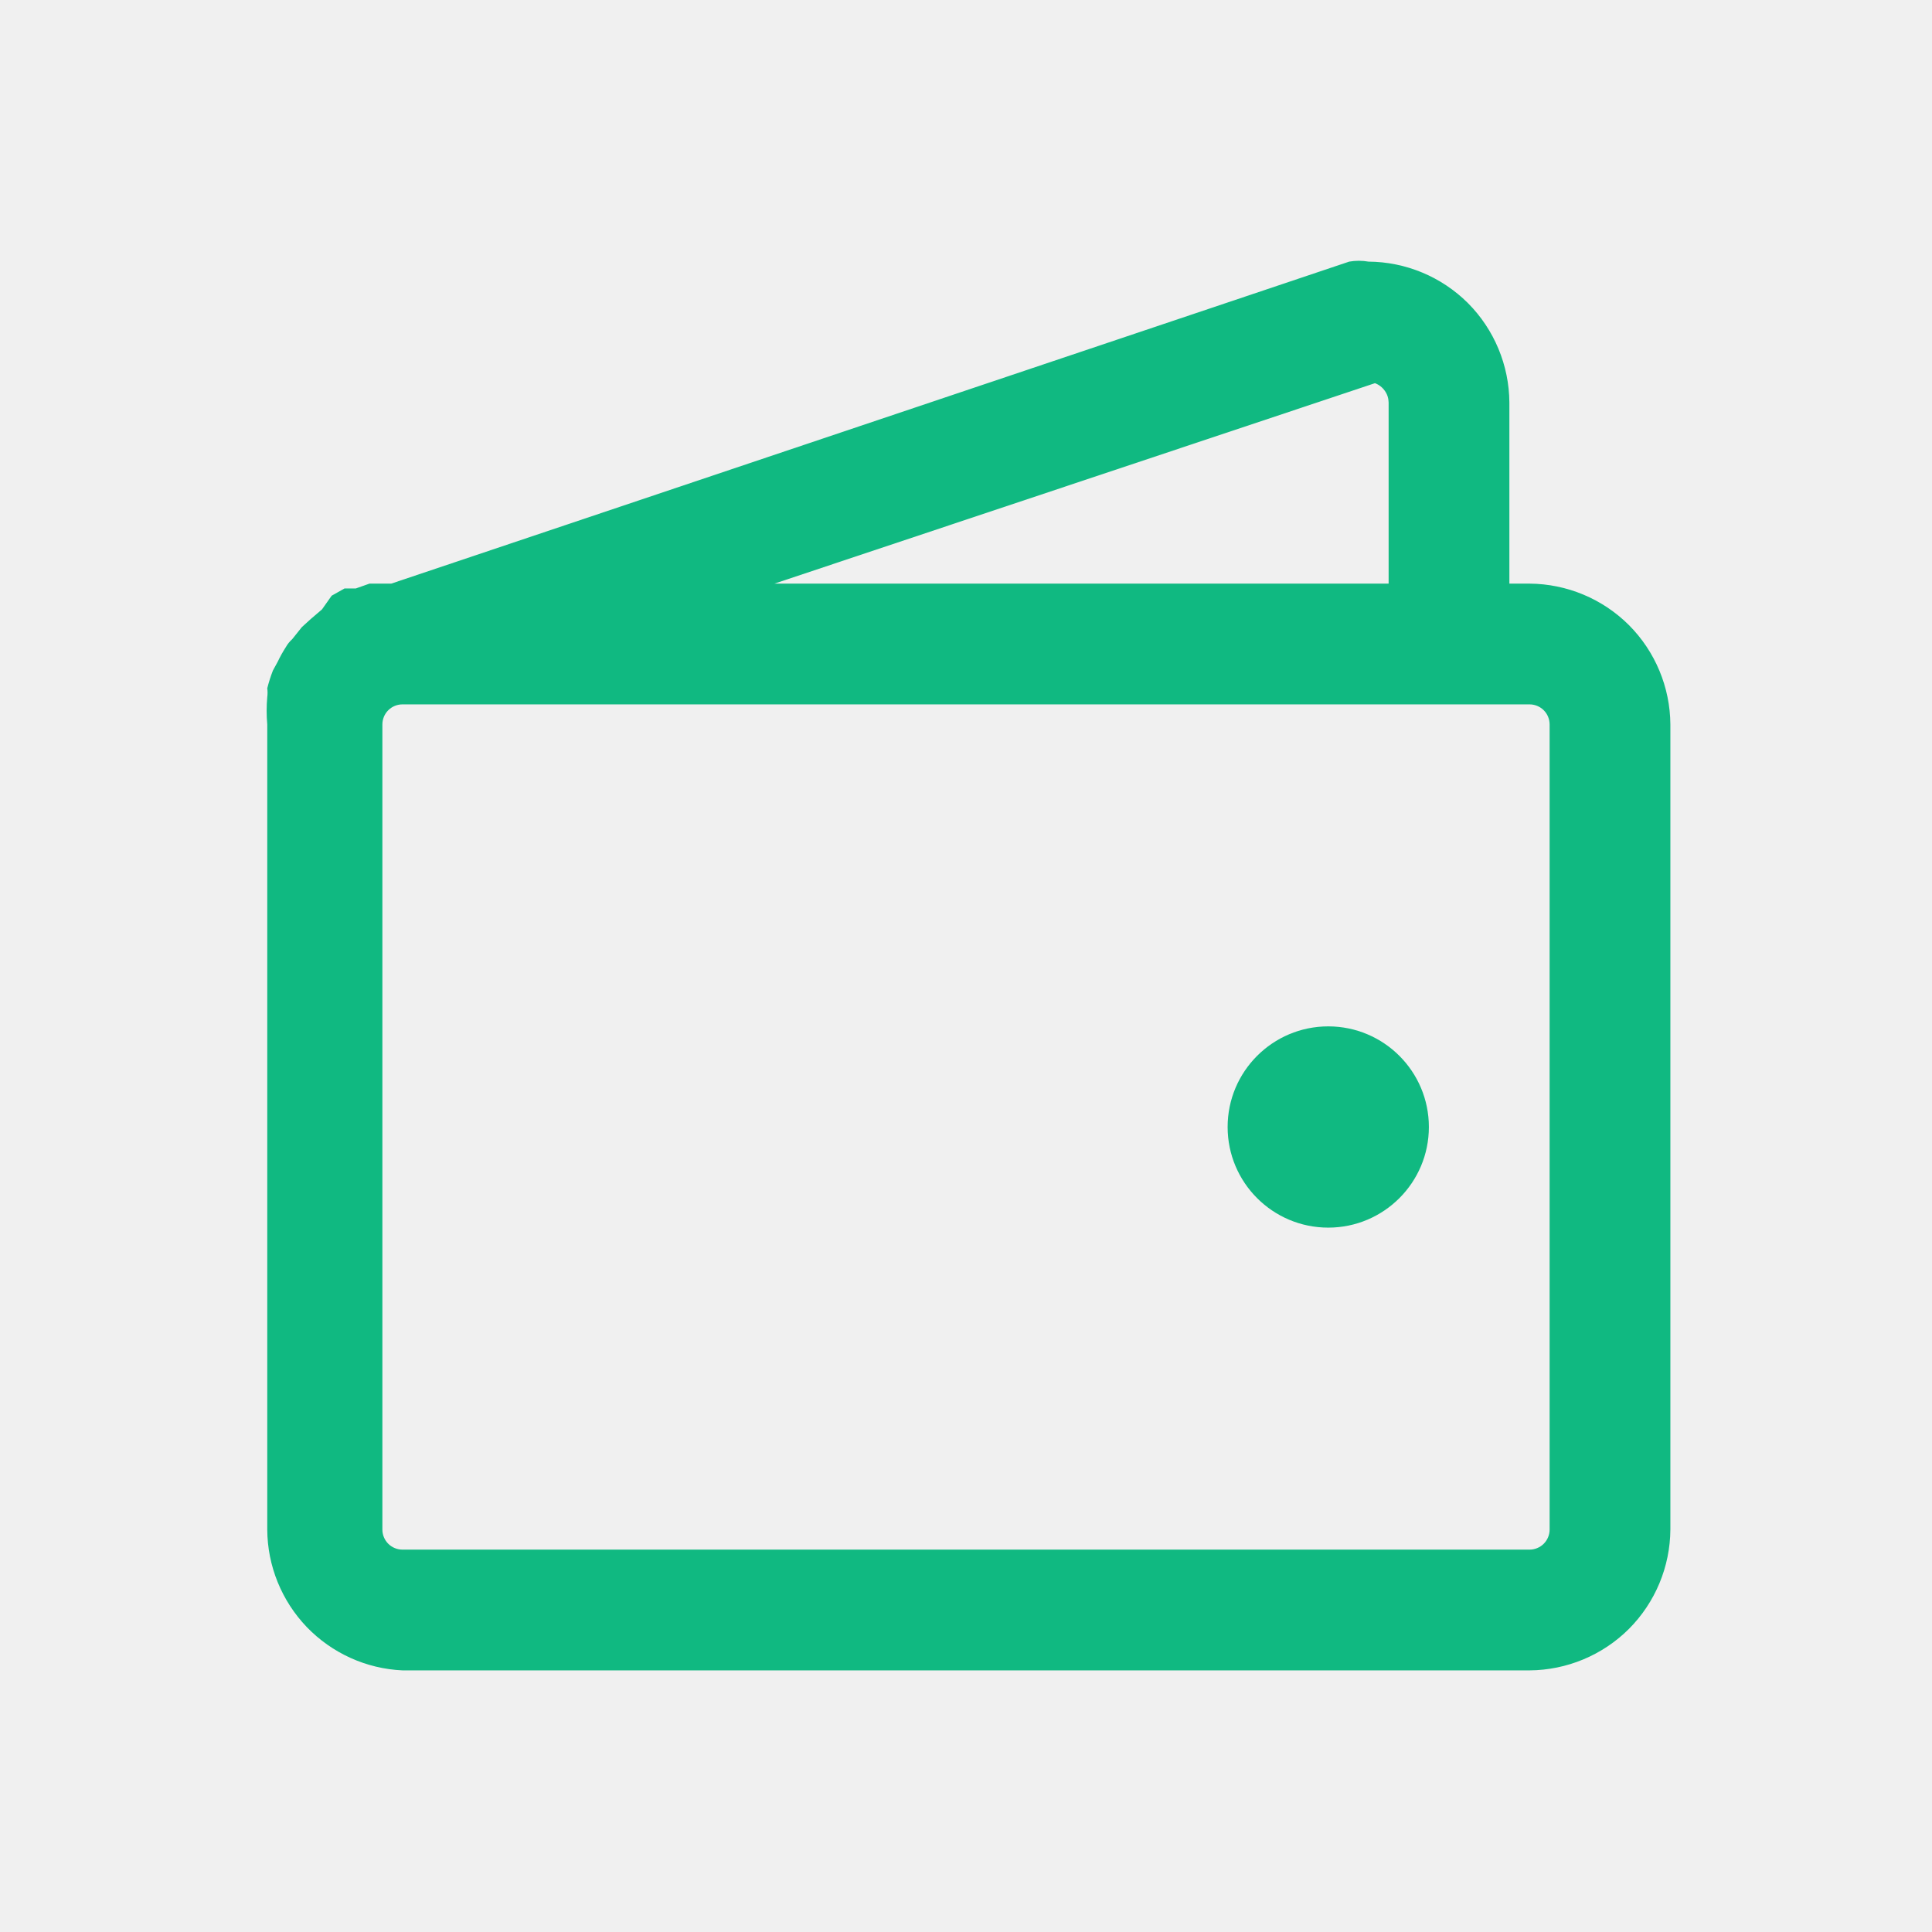
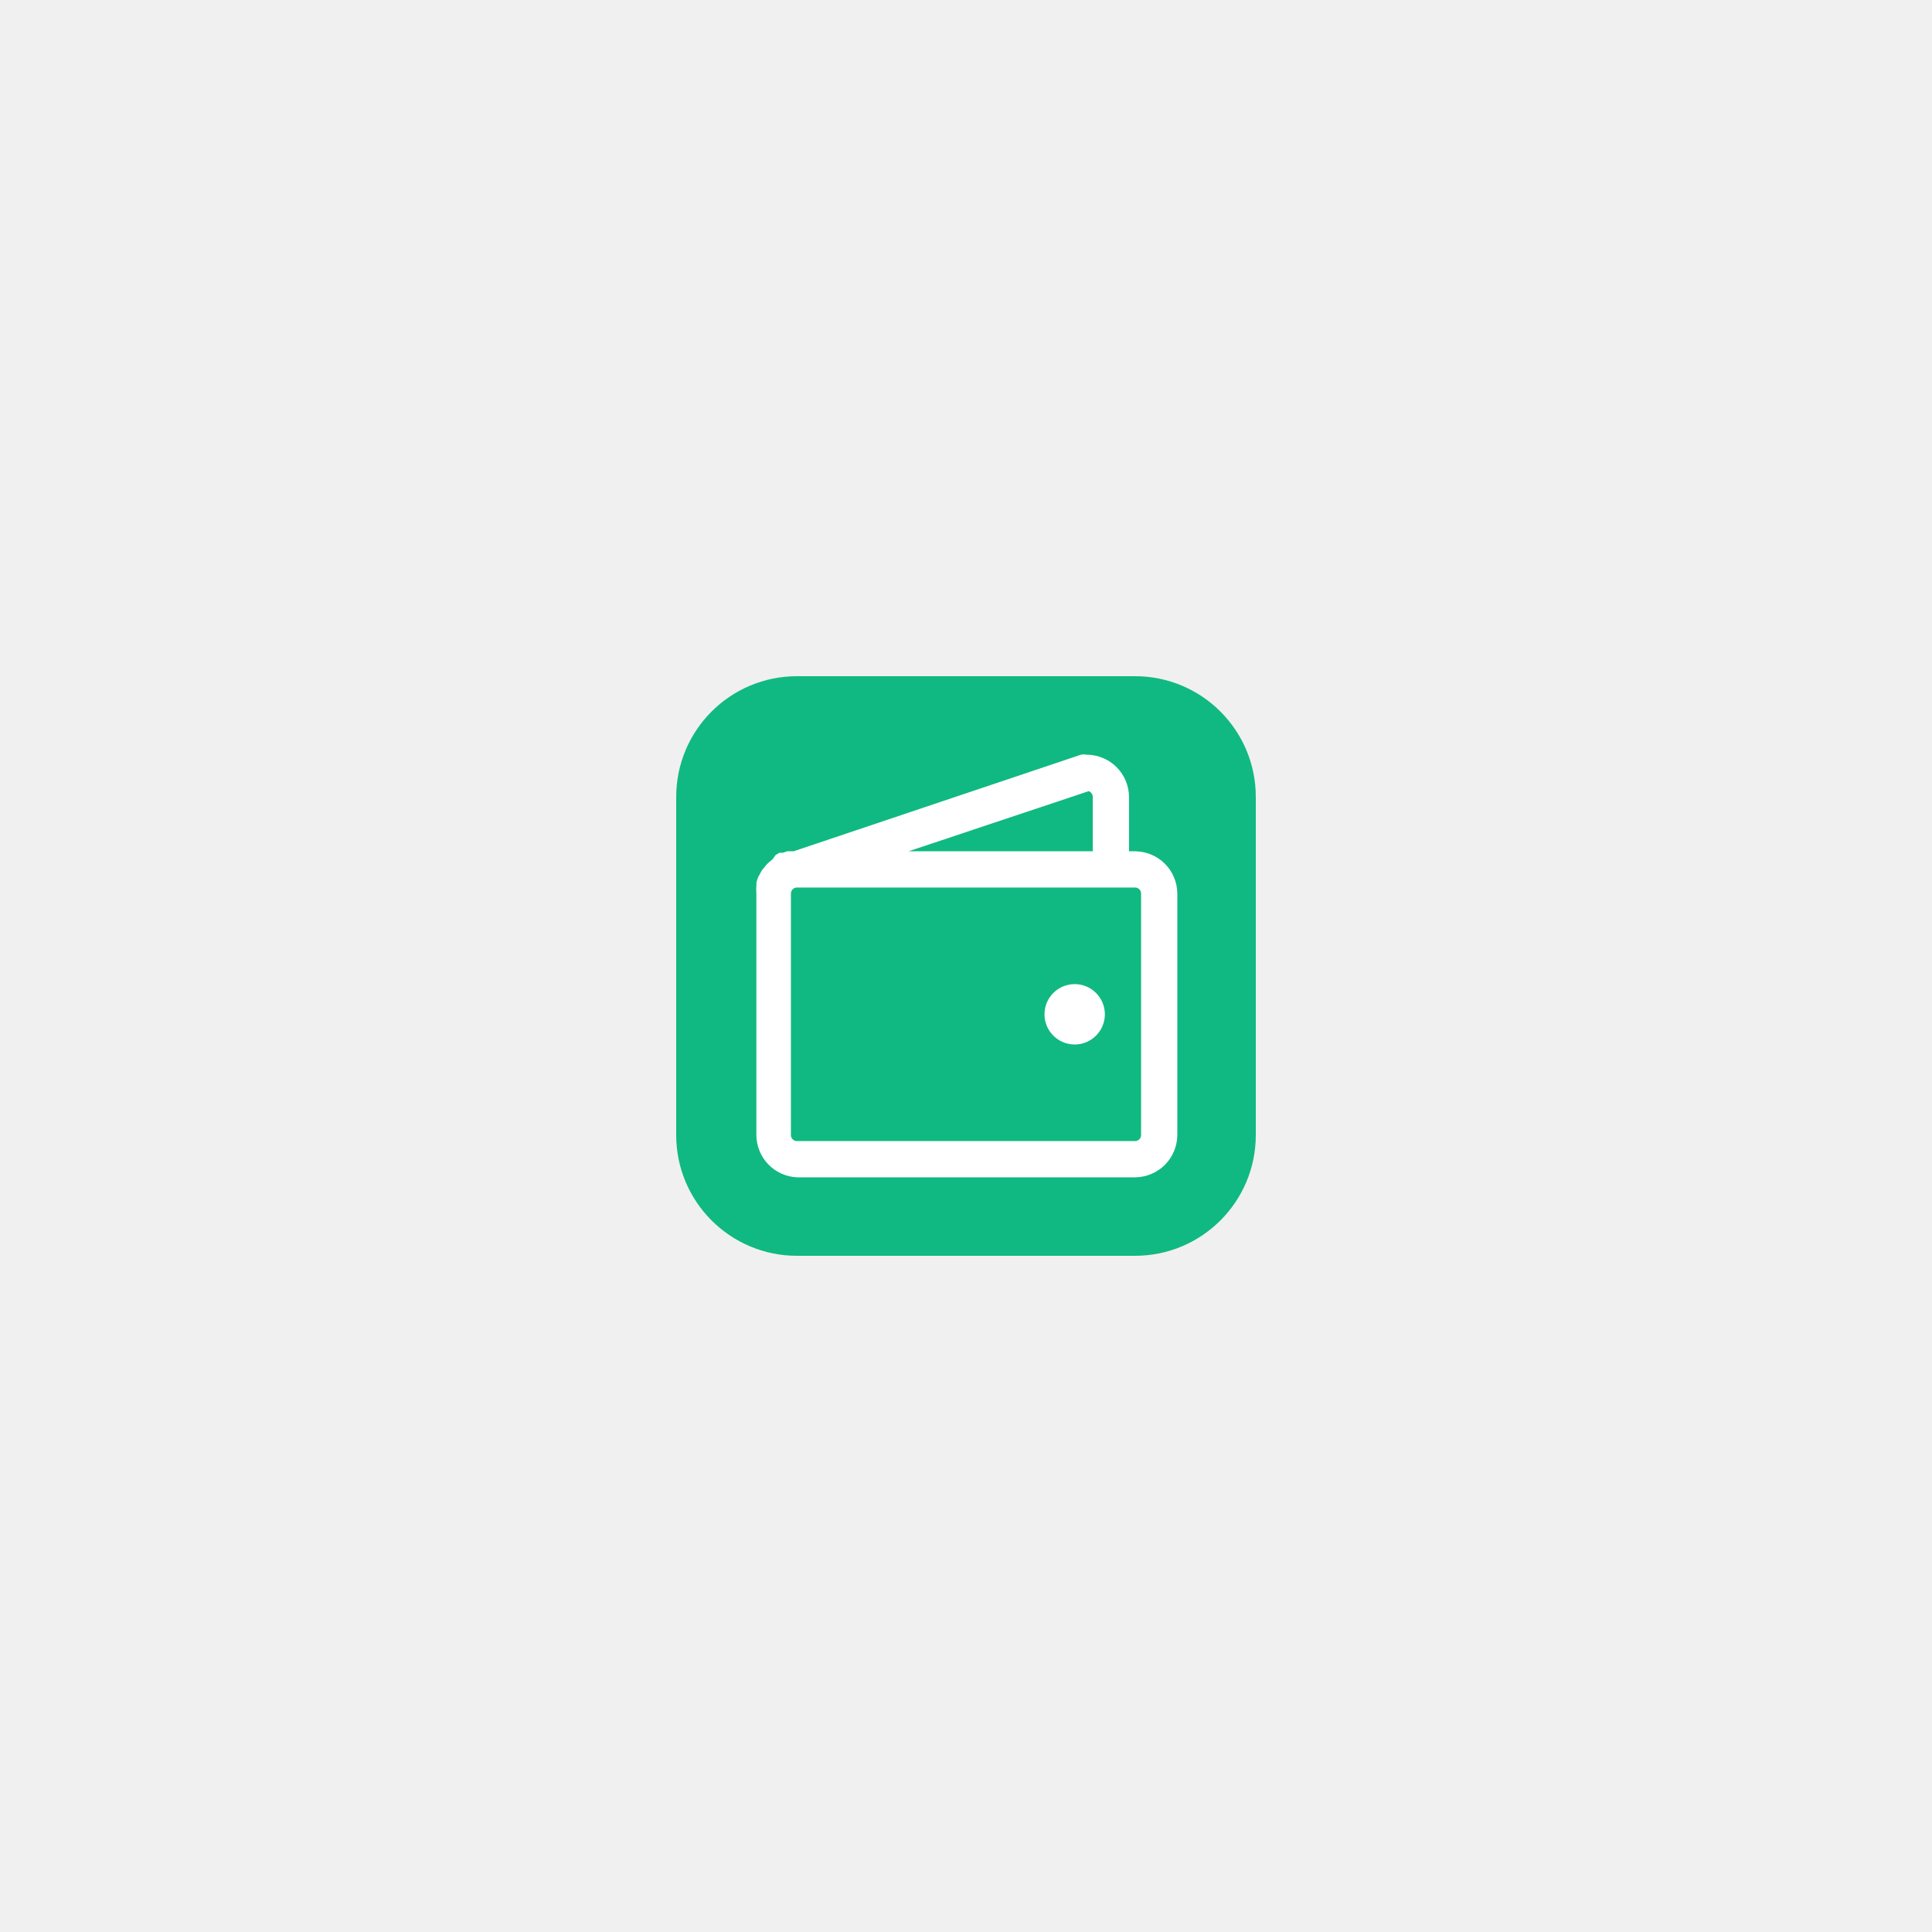
- <svg xmlns="http://www.w3.org/2000/svg" width="512" height="512" viewBox="0 0 24 24" fill="none">
-   <path d="M19 7.25H18.75V5C18.747 4.537 18.562 4.093 18.235 3.765C17.907 3.438 17.463 3.253 17 3.25C16.921 3.236 16.839 3.236 16.76 3.25L4.86 7.25H4.75H4.59L4.42 7.31H4.28L4.12 7.4L4 7.57L3.86 7.69L3.75 7.79L3.63 7.94C3.598 7.969 3.571 8.002 3.55 8.04C3.513 8.098 3.479 8.158 3.45 8.22L3.39 8.33C3.362 8.402 3.339 8.475 3.32 8.55C3.325 8.586 3.325 8.623 3.32 8.66C3.31 8.773 3.31 8.887 3.32 9V19C3.322 19.451 3.498 19.885 3.81 20.211C4.123 20.536 4.549 20.73 5 20.75H19C19.463 20.747 19.907 20.562 20.235 20.235C20.562 19.907 20.747 19.463 20.75 19V9C20.747 8.537 20.562 8.093 20.235 7.765C19.907 7.438 19.463 7.253 19 7.25ZM17.08 4.76C17.129 4.778 17.172 4.811 17.202 4.854C17.233 4.896 17.249 4.947 17.25 5V7.25H9.62L17.08 4.76ZM19.25 19C19.25 19.066 19.224 19.13 19.177 19.177C19.13 19.224 19.066 19.25 19 19.25H5C4.934 19.25 4.87 19.224 4.823 19.177C4.776 19.13 4.75 19.066 4.75 19V9C4.75 8.934 4.776 8.87 4.823 8.823C4.87 8.776 4.934 8.75 5 8.75H19C19.066 8.75 19.13 8.776 19.177 8.823C19.224 8.87 19.25 8.934 19.25 9V19Z" fill="#10B981" />
-   <path d="M16.5 15.25C17.19 15.25 17.75 14.69 17.75 14C17.75 13.31 17.19 12.75 16.5 12.75C15.81 12.75 15.25 13.31 15.25 14C15.25 14.69 15.81 15.25 16.5 15.25Z" fill="#10B981" />
+ <svg xmlns="http://www.w3.org/2000/svg" width="512" height="512" viewBox="0 0 100 100" fill="none">
+   <g transform="translate(35, 35) scale(1.25)">
+     <rect width="24" height="24" rx="5" fill="#10B981" />
+     <path d="M19 7.25H18.75V5C18.747 4.537 18.562 4.093 18.235 3.765C17.907 3.438 17.463 3.253 17 3.25C16.921 3.236 16.839 3.236 16.76 3.25L4.86 7.25H4.75H4.59L4.42 7.31H4.28L4.12 7.4L4 7.57L3.86 7.69L3.75 7.79L3.63 7.94C3.598 7.969 3.571 8.002 3.55 8.04C3.513 8.098 3.479 8.158 3.45 8.22L3.39 8.33C3.362 8.402 3.339 8.475 3.32 8.55C3.325 8.586 3.325 8.623 3.32 8.66C3.31 8.773 3.31 8.887 3.32 9V19C3.322 19.451 3.498 19.885 3.81 20.211C4.123 20.536 4.549 20.73 5 20.75H19C19.463 20.747 19.907 20.562 20.235 20.235C20.562 19.907 20.747 19.463 20.75 19V9C20.747 8.537 20.562 8.093 20.235 7.765C19.907 7.438 19.463 7.253 19 7.25ZM17.08 4.76C17.129 4.778 17.172 4.811 17.202 4.854C17.233 4.896 17.249 4.947 17.25 5V7.25H9.62L17.08 4.76ZM19.25 19C19.25 19.066 19.224 19.13 19.177 19.177C19.13 19.224 19.066 19.25 19 19.25H5C4.934 19.25 4.87 19.224 4.823 19.177C4.776 19.13 4.75 19.066 4.75 19V9C4.75 8.934 4.776 8.87 4.823 8.823C4.87 8.776 4.934 8.75 5 8.75H19C19.066 8.75 19.13 8.776 19.177 8.823C19.224 8.87 19.25 8.934 19.25 9V19Z" fill="white" />
+     <path d="M16.5 15.25C17.19 15.25 17.75 14.69 17.75 14C17.75 13.31 17.19 12.75 16.5 12.75C15.81 12.75 15.25 13.31 15.25 14C15.25 14.69 15.81 15.25 16.5 15.25Z" fill="white" />
+   </g>
</svg>
